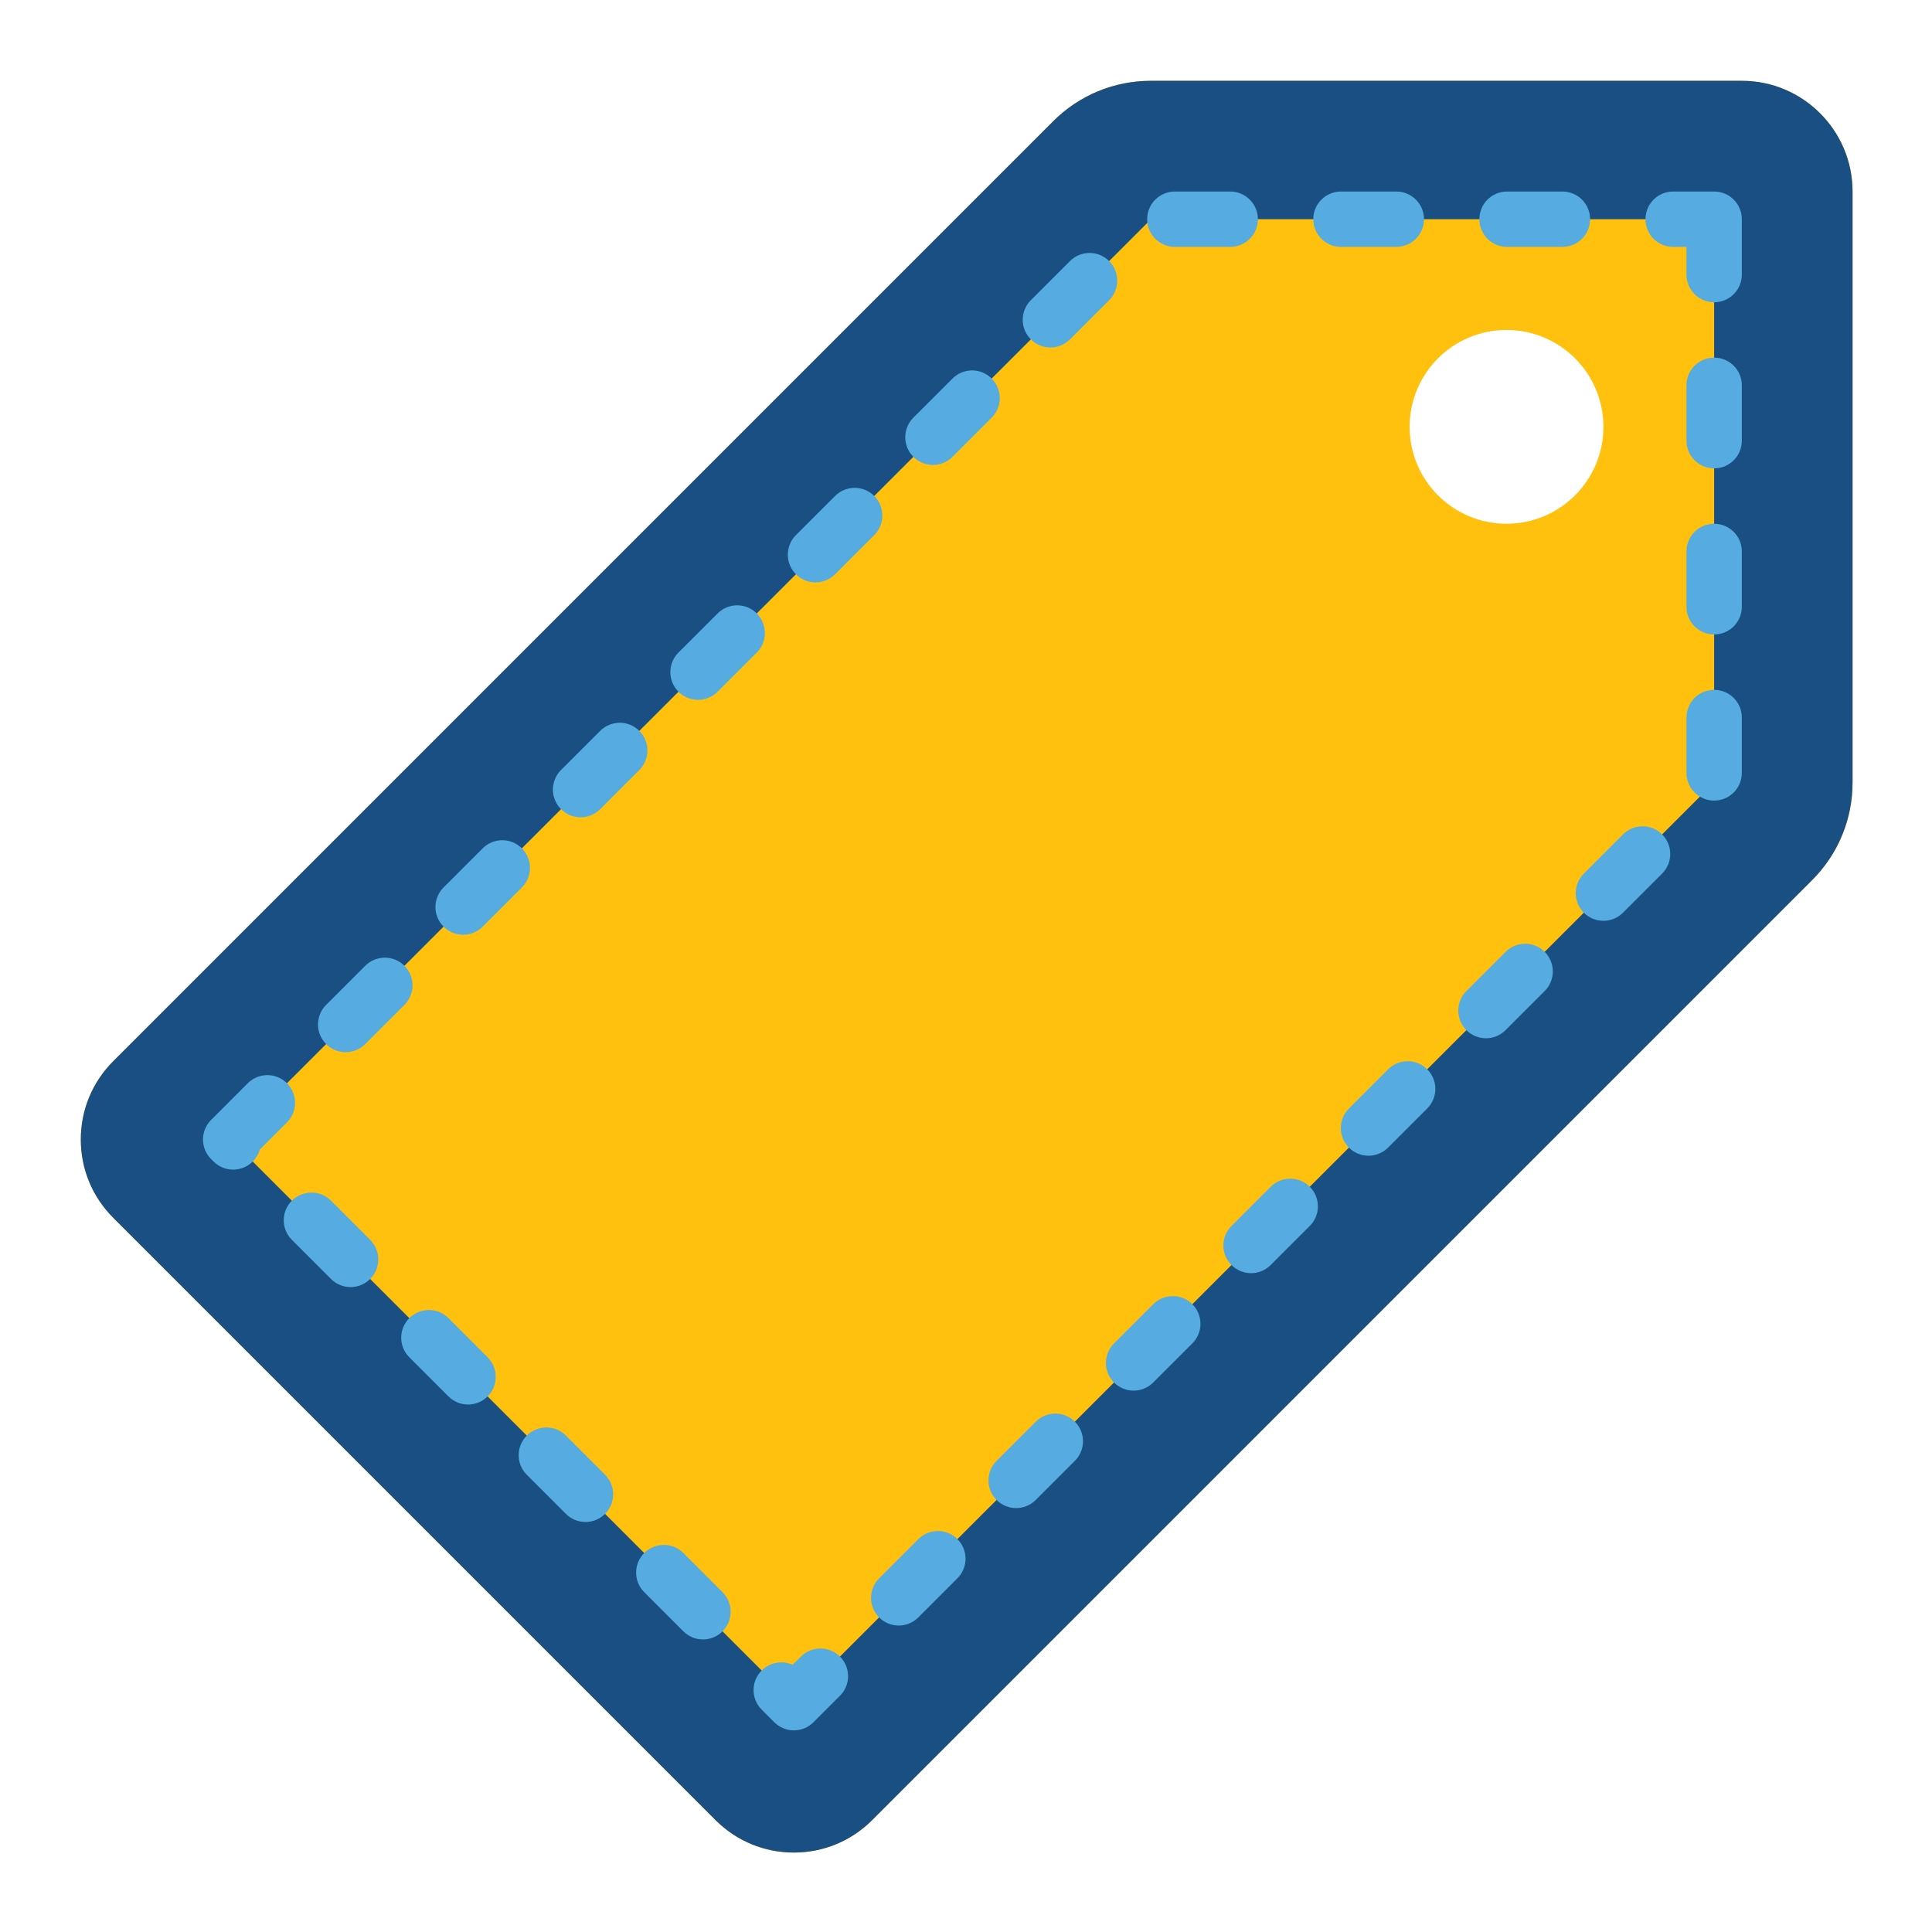
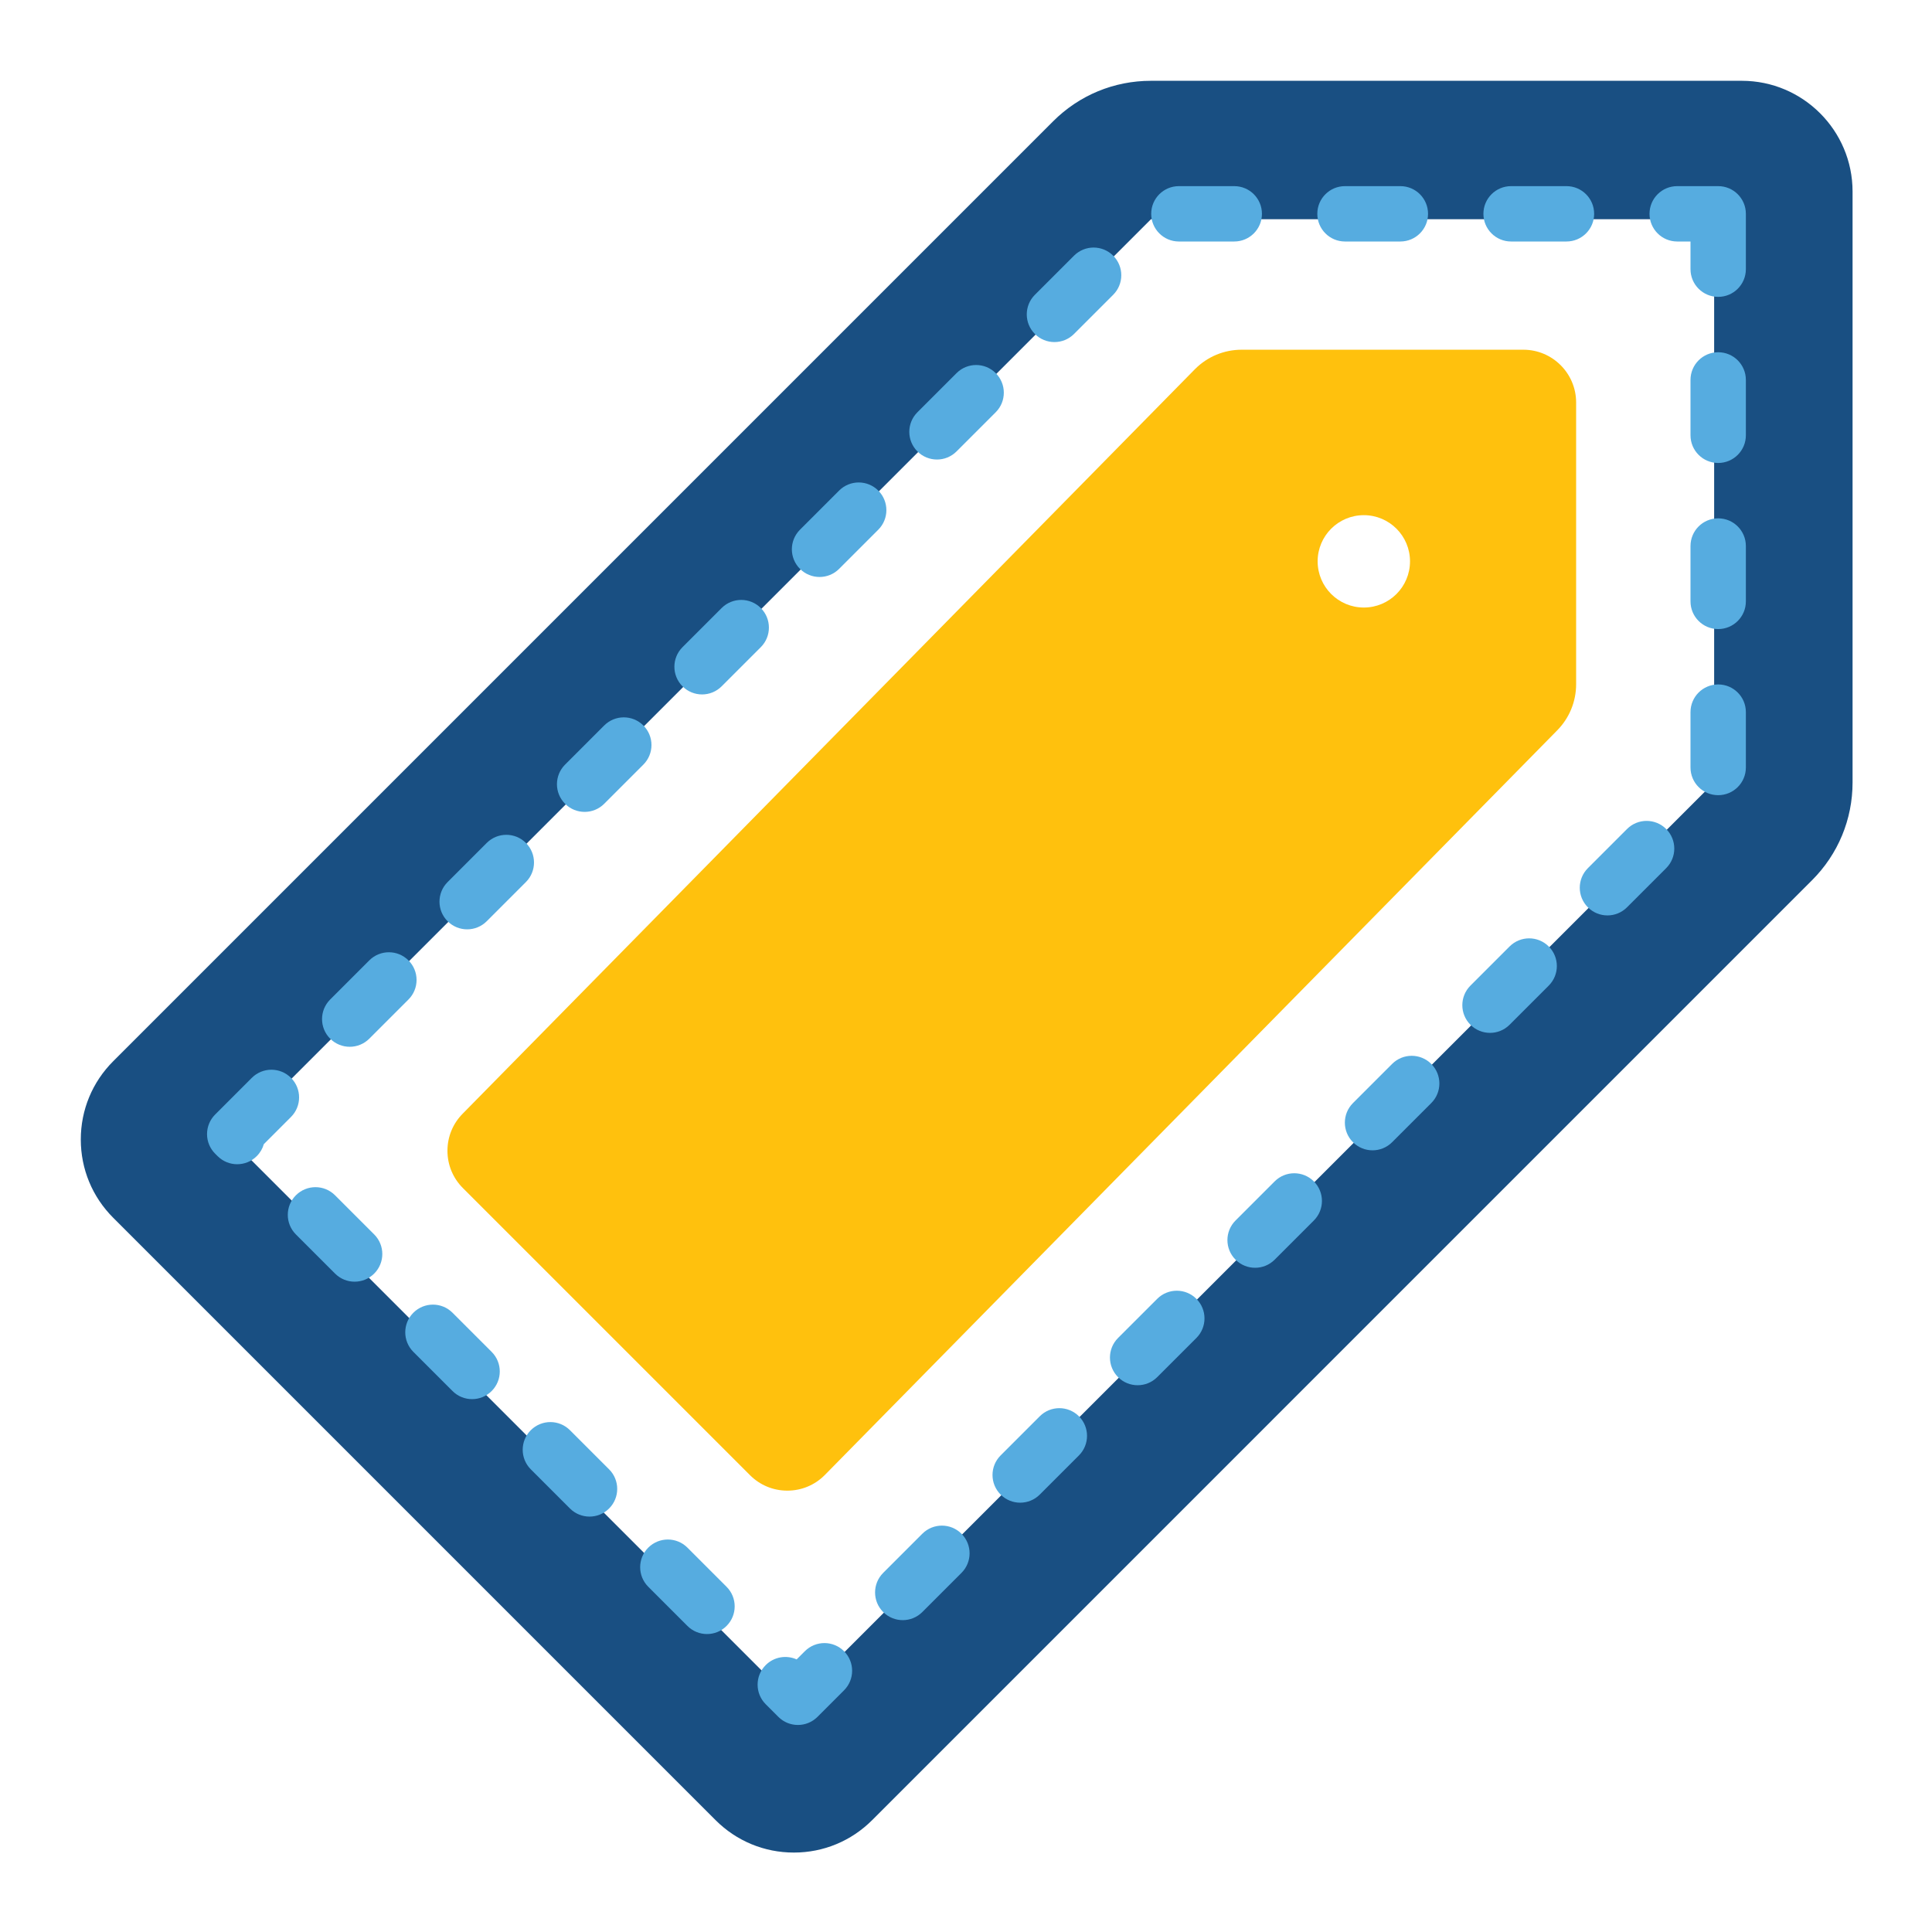
<svg xmlns="http://www.w3.org/2000/svg" version="1.1" id="Capa_1" x="0px" y="0px" viewBox="0 0 24 24" xml:space="preserve" width="24" height="24">
  <defs id="defs935">
	
	</defs>
-   <g id="g888" transform="matrix(0.04298736,0,0,0.04298736,1.003674,1.003672)">
-     <path style="fill:#ffc10d;fill-opacity:1" d="M 480,0 H 309.258 C 298.57,0 288.524,4.16 280.969,11.715 L 9.375,283.313 C 3.328,289.355 0,297.395 0,305.941 c 0,8.546 3.328,16.582 9.375,22.625 L 183.43,502.625 c 6.047,6.047 14.078,9.375 22.633,9.375 8.547,0 16.578,-3.328 22.625,-9.375 L 500.282,231.027 c 7.555,-7.555 11.719,-17.602 11.719,-28.281 V 32 C 512,14.355 497.648,0 480,0 Z m -68,128 c -15.464,0 -28,-12.536 -28,-28 0,-15.464 12.536,-28 28,-28 15.464,0 28,12.536 28,28 0,15.464 -12.536,28 -28,28 z" id="path886" />
+   <g id="g888" transform="matrix(0.02048935,0,0,0.02048935,5.558388,8.026745)">
+     <path style="fill:#ffc10d;fill-opacity:1" d="m 652.3,-179.723 h -170.742 c -10.688,0 -20.734,4.16 -28.289,11.715 L 9.375,283.313 C 3.328,289.355 0,297.395 0,305.941 c 0,8.546 3.328,16.582 9.375,22.625 L 183.43,502.625 c 6.047,6.047 14.078,9.375 22.633,9.375 8.547,0 16.578,-3.328 22.625,-9.375 L 672.582,51.304 c 7.555,-7.555 11.719,-17.602 11.719,-28.281 V -147.723 c -10e-4,-17.645 -14.353,-32 -32.001,-32 z m -96.717,156.308 c -15.464,0 -28,-12.536 -28,-28 0,-15.464 12.536,-28 28,-28 15.464,0 28,12.536 28,28 0,15.464 -12.536,28 -28,28 z" id="path886" />
  </g>
-   <g style="fill:#194f82;fill-opacity:1" transform="matrix(0.04298736,0,0,0.04298736,1.003674,1.003672)">
+   <g style="fill:#194f82;fill-opacity:1" transform="matrix(0.04298736,0,0,0.04298736,1.003674,1.003672)" id="g6418">
    <path style="fill:#194f82;fill-opacity:1" d="M 480,0 H 309.258 C 298.57,0 288.524,4.16 280.969,11.715 L 9.375,283.313 C 3.328,289.355 0,297.395 0,305.941 c 0,8.546 3.328,16.582 9.375,22.625 L 183.43,502.625 c 6.047,6.047 14.078,9.375 22.633,9.375 8.547,0 16.578,-3.328 22.625,-9.375 L 500.282,231.027 c 7.555,-7.555 11.719,-17.602 11.719,-28.281 V 32 C 512,14.355 497.648,0 480,0 Z M 472,202.745 206.059,468.687 43.314,305.941 309.255,40 H 472 Z" id="path890" />
  </g>
-   <g transform="matrix(0.04298736,0,0,0.04298736,1.003674,1.003672)">
-     <path style="fill:#56ace0;fill-opacity:1" d="m 206.063,476.688 c -2.047,0 -4.094,-0.781 -5.656,-2.344 l -3.648,-3.648 c -3.125,-3.125 -3.125,-8.188 0,-11.313 2.414,-2.414 5.992,-2.969 8.938,-1.641 l 2.375,-2.375 c 3.125,-3.125 8.188,-3.125 11.313,0 3.125,3.125 3.125,8.188 0,11.313 l -7.664,7.664 c -1.565,1.562 -3.612,2.344 -5.658,2.344 z m -26.274,-26.274 c -2.047,0 -4.094,-0.781 -5.656,-2.344 L 162.82,436.754 c -3.125,-3.125 -3.125,-8.191 0,-11.313 3.125,-3.125 8.188,-3.125 11.313,0 l 11.313,11.316 c 3.125,3.125 3.125,8.191 0,11.313 -1.563,1.563 -3.61,2.344 -5.657,2.344 z m 56.57,-4.019 c -2.047,0 -4.094,-0.781 -5.656,-2.344 -3.125,-3.125 -3.125,-8.188 0,-11.313 l 11.313,-11.313 c 3.125,-3.125 8.188,-3.125 11.313,0 3.125,3.125 3.125,8.188 0,11.313 l -11.313,11.313 c -1.563,1.562 -3.61,2.344 -5.657,2.344 z m -90.515,-29.922 c -2.047,0 -4.094,-0.781 -5.656,-2.344 l -11.313,-11.313 c -3.125,-3.125 -3.125,-8.188 0,-11.313 3.125,-3.125 8.188,-3.125 11.313,0 l 11.312,11.313 c 3.125,3.125 3.125,8.188 0,11.313 -1.562,1.562 -3.609,2.344 -5.656,2.344 z m 124.453,-4.02 c -2.047,0 -4.094,-0.781 -5.656,-2.344 -3.125,-3.125 -3.125,-8.188 0,-11.313 l 11.313,-11.313 c 3.125,-3.125 8.188,-3.125 11.313,0 3.125,3.125 3.125,8.188 0,11.313 l -11.313,11.313 c -1.563,1.563 -3.61,2.344 -5.657,2.344 z M 111.906,382.531 c -2.047,0 -4.094,-0.781 -5.656,-2.344 L 94.937,368.874 c -3.125,-3.125 -3.125,-8.188 0,-11.313 3.125,-3.125 8.188,-3.125 11.313,0 l 11.313,11.313 c 3.125,3.125 3.125,8.188 0,11.313 -1.563,1.563 -3.61,2.344 -5.657,2.344 z m 192.328,-4.019 c -2.047,0 -4.094,-0.781 -5.656,-2.344 -3.125,-3.125 -3.125,-8.191 0,-11.316 l 11.32,-11.313 c 3.125,-3.117 8.188,-3.121 11.313,0.004 3.125,3.125 3.125,8.191 0,11.316 l -11.32,11.313 c -1.563,1.558 -3.61,2.34 -5.657,2.34 z M 77.961,348.59 c -2.047,0 -4.094,-0.781 -5.656,-2.344 L 60.992,334.933 c -3.125,-3.125 -3.125,-8.188 0,-11.313 3.125,-3.125 8.188,-3.125 11.313,0 l 11.313,11.313 c 3.125,3.125 3.125,8.188 0,11.313 -1.563,1.563 -3.61,2.344 -5.657,2.344 z m 260.219,-4.02 c -2.047,0 -4.094,-0.781 -5.656,-2.344 -3.125,-3.125 -3.125,-8.188 0,-11.313 L 343.837,319.6 c 3.125,-3.125 8.188,-3.125 11.313,0 3.125,3.125 3.125,8.188 0,11.313 l -11.313,11.313 c -1.564,1.563 -3.61,2.344 -5.657,2.344 z M 44.023,314.648 c -2.039,0 -4.078,-0.773 -5.641,-2.328 l -0.711,-0.707 c -1.508,-1.5 -2.359,-3.535 -2.359,-5.66 0,-2.125 0.836,-4.164 2.344,-5.668 L 48.258,289.68 c 3.125,-3.125 8.188,-3.125 11.313,0 3.125,3.121 3.125,8.188 0,11.313 l -7.852,7.859 c -0.359,1.258 -1.031,2.445 -2.023,3.438 -1.563,1.573 -3.618,2.358 -5.673,2.358 z m 328.094,-4.019 c -2.047,0 -4.094,-0.781 -5.656,-2.344 -3.125,-3.125 -3.125,-8.188 0,-11.313 l 11.313,-11.313 c 3.125,-3.125 8.188,-3.125 11.313,0 3.125,3.125 3.125,8.188 0,11.313 l -11.313,11.313 c -1.563,1.563 -3.61,2.344 -5.657,2.344 z M 76.547,280.707 c -2.047,0 -4.094,-0.781 -5.656,-2.344 -3.125,-3.125 -3.125,-8.188 0,-11.313 l 11.313,-11.313 c 3.125,-3.125 8.188,-3.125 11.313,0 3.125,3.125 3.125,8.188 0,11.313 l -11.313,11.313 c -1.563,1.563 -3.61,2.344 -5.657,2.344 z m 329.516,-4.019 c -2.047,0 -4.094,-0.781 -5.656,-2.344 -3.125,-3.125 -3.125,-8.188 0,-11.313 l 11.313,-11.313 c 3.125,-3.125 8.188,-3.125 11.313,0 3.125,3.125 3.125,8.188 0,11.313 l -11.313,11.313 c -1.564,1.562 -3.611,2.344 -5.657,2.344 z M 110.484,246.77 c -2.047,0 -4.094,-0.781 -5.656,-2.344 -3.125,-3.121 -3.125,-8.188 0,-11.313 l 11.313,-11.316 c 3.125,-3.125 8.188,-3.125 11.313,0 3.125,3.121 3.125,8.188 0,11.313 l -11.313,11.316 c -1.563,1.562 -3.61,2.344 -5.657,2.344 z M 440,242.746 c -2.047,0 -4.094,-0.781 -5.656,-2.344 -3.125,-3.125 -3.125,-8.188 0,-11.313 l 11.313,-11.313 c 3.125,-3.125 8.188,-3.125 11.313,0 3.125,3.125 3.125,8.188 0,11.313 l -11.313,11.313 c -1.563,1.563 -3.61,2.344 -5.657,2.344 z M 144.43,212.828 c -2.047,0 -4.094,-0.781 -5.656,-2.344 -3.125,-3.121 -3.125,-8.188 0,-11.313 l 11.313,-11.316 c 3.125,-3.125 8.188,-3.125 11.313,0 3.125,3.121 3.125,8.188 0,11.313 l -11.313,11.316 c -1.564,1.563 -3.61,2.344 -5.657,2.344 z M 472,208 c -4.422,0 -8,-3.582 -8,-8 v -16 c 0,-4.418 3.578,-8 8,-8 4.422,0 8,3.582 8,8 v 16 c 0,4.418 -3.578,8 -8,8 z M 178.367,178.887 c -2.047,0 -4.094,-0.781 -5.656,-2.344 -3.125,-3.125 -3.125,-8.188 0,-11.313 l 11.313,-11.313 c 3.125,-3.125 8.188,-3.125 11.313,0 3.125,3.125 3.125,8.188 0,11.313 l -11.313,11.313 c -1.563,1.562 -3.61,2.344 -5.657,2.344 z M 472,160 c -4.422,0 -8,-3.582 -8,-8 v -16 c 0,-4.418 3.578,-8 8,-8 4.422,0 8,3.582 8,8 v 16 c 0,4.418 -3.578,8 -8,8 z M 212.313,144.945 c -2.047,0 -4.094,-0.781 -5.656,-2.344 -3.125,-3.125 -3.125,-8.188 0,-11.313 l 11.313,-11.313 c 3.125,-3.125 8.188,-3.125 11.313,0 3.125,3.125 3.125,8.188 0,11.313 l -11.313,11.313 c -1.564,1.563 -3.611,2.344 -5.657,2.344 z M 472,112 c -4.422,0 -8,-3.582 -8,-8 V 88 c 0,-4.418 3.578,-8 8,-8 4.422,0 8,3.582 8,8 v 16 c 0,4.418 -3.578,8 -8,8 z m -225.75,-0.996 c -2.047,0 -4.094,-0.781 -5.656,-2.344 -3.125,-3.125 -3.125,-8.188 0,-11.313 l 11.313,-11.313 c 3.125,-3.125 8.188,-3.125 11.313,0 3.125,3.125 3.125,8.188 0,11.313 l -11.313,11.313 c -1.563,1.563 -3.61,2.344 -5.657,2.344 z m 33.945,-33.941 c -2.047,0 -4.094,-0.781 -5.656,-2.344 -3.125,-3.125 -3.125,-8.188 0,-11.313 l 11.313,-11.313 c 3.125,-3.125 8.188,-3.125 11.313,0 3.125,3.125 3.125,8.188 0,11.313 l -11.313,11.313 c -1.563,1.562 -3.61,2.344 -5.657,2.344 z M 472,64 c -4.422,0 -8,-3.582 -8,-8 v -8 h -3.844 c -4.422,0 -8,-3.582 -8,-8 0,-4.418 3.578,-8 8,-8 H 472 c 4.422,0 8,3.582 8,8 v 16 c 0,4.418 -3.578,8 -8,8 z M 428.156,48 h -16 c -4.422,0 -8,-3.582 -8,-8 0,-4.418 3.578,-8 8,-8 h 16 c 4.422,0 8,3.582 8,8 0,4.418 -3.578,8 -8,8 z m -48,0 h -16 c -4.422,0 -8,-3.582 -8,-8 0,-4.418 3.578,-8 8,-8 h 16 c 4.422,0 8,3.582 8,8 0,4.418 -3.578,8 -8,8 z m -48,0 h -16 c -4.422,0 -8,-3.582 -8,-8 0,-4.418 3.578,-8 8,-8 h 16 c 4.422,0 8,3.582 8,8 0,4.418 -3.578,8 -8,8 z" id="path894" />
+   <g transform="matrix(0.04298736,0,0,0.04298736,1.085562,-16.43501)" id="g6421">
+     <path style="fill:#56ace0;fill-opacity:1" d="m 205.326,880.798 c -2.047,0 -4.094,-0.781 -5.656,-2.344 l -3.648,-3.648 c -3.125,-3.125 -3.125,-8.188 0,-11.313 2.414,-2.414 5.992,-2.969 8.938,-1.641 l 2.375,-2.375 c 3.125,-3.125 8.188,-3.125 11.313,0 3.125,3.125 3.125,8.188 0,11.313 l -7.664,7.664 c -1.565,1.562 -3.612,2.344 -5.658,2.344 z m -26.274,-26.274 c -2.047,0 -4.094,-0.781 -5.656,-2.344 l -11.313,-11.316 c -3.125,-3.125 -3.125,-8.191 0,-11.313 3.125,-3.125 8.188,-3.125 11.313,0 l 11.313,11.316 c 3.125,3.125 3.125,8.191 0,11.313 -1.563,1.563 -3.61,2.344 -5.657,2.344 z m 56.57,-4.019 c -2.047,0 -4.094,-0.781 -5.656,-2.344 -3.125,-3.125 -3.125,-8.188 0,-11.313 l 11.313,-11.313 c 3.125,-3.125 8.188,-3.125 11.313,0 3.125,3.125 3.125,8.188 0,11.313 l -11.313,11.313 c -1.563,1.562 -3.61,2.344 -5.657,2.344 z m -90.515,-29.922 c -2.047,0 -4.094,-0.781 -5.656,-2.344 l -11.313,-11.313 c -3.125,-3.125 -3.125,-8.188 0,-11.313 3.125,-3.125 8.188,-3.125 11.313,0 l 11.312,11.313 c 3.125,3.125 3.125,8.188 0,11.313 -1.562,1.562 -3.609,2.344 -5.656,2.344 z m 124.453,-4.02 c -2.047,0 -4.094,-0.781 -5.656,-2.344 -3.125,-3.125 -3.125,-8.188 0,-11.313 l 11.313,-11.313 c 3.125,-3.125 8.188,-3.125 11.313,0 3.125,3.125 3.125,8.188 0,11.313 l -11.313,11.313 c -1.563,1.563 -3.61,2.344 -5.657,2.344 z m -158.391,-29.922 c -2.047,0 -4.094,-0.781 -5.656,-2.344 l -11.313,-11.313 c -3.125,-3.125 -3.125,-8.188 0,-11.313 3.125,-3.125 8.188,-3.125 11.313,0 l 11.313,11.313 c 3.125,3.125 3.125,8.188 0,11.313 -1.563,1.563 -3.61,2.344 -5.657,2.344 z m 192.328,-4.019 c -2.047,0 -4.094,-0.781 -5.656,-2.344 -3.125,-3.125 -3.125,-8.191 0,-11.316 l 11.32,-11.313 c 3.125,-3.117 8.188,-3.121 11.313,0.004 3.125,3.125 3.125,8.191 0,11.316 l -11.32,11.313 c -1.563,1.558 -3.61,2.34 -5.657,2.34 z m -226.273,-29.922 c -2.047,0 -4.094,-0.781 -5.656,-2.344 l -11.313,-11.313 c -3.125,-3.125 -3.125,-8.188 0,-11.313 3.125,-3.125 8.188,-3.125 11.313,0 l 11.313,11.313 c 3.125,3.125 3.125,8.188 0,11.313 -1.563,1.563 -3.61,2.344 -5.657,2.344 z m 260.219,-4.02 c -2.047,0 -4.094,-0.781 -5.656,-2.344 -3.125,-3.125 -3.125,-8.188 0,-11.313 l 11.313,-11.313 c 3.125,-3.125 8.188,-3.125 11.313,0 3.125,3.125 3.125,8.188 0,11.313 l -11.313,11.313 c -1.564,1.563 -3.61,2.344 -5.657,2.344 z m -294.157,-29.922 c -2.039,0 -4.078,-0.773 -5.641,-2.328 l -0.711,-0.707 c -1.508,-1.5 -2.359,-3.535 -2.359,-5.66 0,-2.125 0.836,-4.164 2.344,-5.668 l 10.602,-10.605 c 3.125,-3.125 8.188,-3.125 11.313,0 3.125,3.121 3.125,8.188 0,11.313 l -7.852,7.859 c -0.359,1.258 -1.031,2.445 -2.023,3.438 -1.563,1.573 -3.618,2.358 -5.673,2.358 z m 328.094,-4.019 c -2.047,0 -4.094,-0.781 -5.656,-2.344 -3.125,-3.125 -3.125,-8.188 0,-11.313 l 11.313,-11.313 c 3.125,-3.125 8.188,-3.125 11.313,0 3.125,3.125 3.125,8.188 0,11.313 l -11.313,11.313 c -1.563,1.563 -3.61,2.344 -5.657,2.344 z m -295.57,-29.922 c -2.047,0 -4.094,-0.781 -5.656,-2.344 -3.125,-3.125 -3.125,-8.188 0,-11.313 l 11.313,-11.313 c 3.125,-3.125 8.188,-3.125 11.313,0 3.125,3.125 3.125,8.188 0,11.313 l -11.313,11.313 c -1.563,1.563 -3.61,2.344 -5.657,2.344 z m 329.516,-4.019 c -2.047,0 -4.094,-0.781 -5.656,-2.344 -3.125,-3.125 -3.125,-8.188 0,-11.313 l 11.313,-11.313 c 3.125,-3.125 8.188,-3.125 11.313,0 3.125,3.125 3.125,8.188 0,11.313 l -11.313,11.313 c -1.564,1.562 -3.611,2.344 -5.657,2.344 z m -295.579,-29.918 c -2.047,0 -4.094,-0.781 -5.656,-2.344 -3.125,-3.121 -3.125,-8.188 0,-11.313 l 11.313,-11.316 c 3.125,-3.125 8.188,-3.125 11.313,0 3.125,3.121 3.125,8.188 0,11.313 l -11.313,11.316 c -1.563,1.562 -3.61,2.344 -5.657,2.344 z m 329.516,-4.024 c -2.047,0 -4.094,-0.781 -5.656,-2.344 -3.125,-3.125 -3.125,-8.188 0,-11.313 l 11.313,-11.313 c 3.125,-3.125 8.188,-3.125 11.313,0 3.125,3.125 3.125,8.188 0,11.313 l -11.313,11.313 c -1.563,1.563 -3.61,2.344 -5.657,2.344 z m -295.57,-29.918 c -2.047,0 -4.094,-0.781 -5.656,-2.344 -3.125,-3.121 -3.125,-8.188 0,-11.313 l 11.313,-11.316 c 3.125,-3.125 8.188,-3.125 11.313,0 3.125,3.121 3.125,8.188 0,11.313 l -11.313,11.316 c -1.564,1.563 -3.61,2.344 -5.657,2.344 z m 327.57,-4.828 c -4.422,0 -8,-3.582 -8,-8 v -16 c 0,-4.418 3.578,-8 8,-8 4.422,0 8,3.582 8,8 v 16 c 0,4.418 -3.578,8 -8,8 z m -293.633,-29.113 c -2.047,0 -4.094,-0.781 -5.656,-2.344 -3.125,-3.125 -3.125,-8.188 0,-11.313 l 11.313,-11.313 c 3.125,-3.125 8.188,-3.125 11.313,0 3.125,3.125 3.125,8.188 0,11.313 l -11.313,11.313 c -1.563,1.562 -3.61,2.344 -5.657,2.344 z m 293.633,-18.887 c -4.422,0 -8,-3.582 -8,-8 v -16 c 0,-4.418 3.578,-8 8,-8 4.422,0 8,3.582 8,8 v 16 c 0,4.418 -3.578,8 -8,8 z m -259.687,-15.055 c -2.047,0 -4.094,-0.781 -5.656,-2.344 -3.125,-3.125 -3.125,-8.188 0,-11.313 l 11.313,-11.313 c 3.125,-3.125 8.188,-3.125 11.313,0 3.125,3.125 3.125,8.188 0,11.313 l -11.313,11.313 c -1.564,1.563 -3.611,2.344 -5.657,2.344 z m 259.687,-32.945 c -4.422,0 -8,-3.582 -8,-8 v -16 c 0,-4.418 3.578,-8 8,-8 4.422,0 8,3.582 8,8 v 16 c 0,4.418 -3.578,8 -8,8 z m -225.75,-0.996 c -2.047,0 -4.094,-0.781 -5.656,-2.344 -3.125,-3.125 -3.125,-8.188 0,-11.313 l 11.313,-11.313 c 3.125,-3.125 8.188,-3.125 11.313,0 3.125,3.125 3.125,8.188 0,11.313 l -11.313,11.313 c -1.563,1.563 -3.61,2.344 -5.657,2.344 z m 33.945,-33.941 c -2.047,0 -4.094,-0.781 -5.656,-2.344 -3.125,-3.125 -3.125,-8.188 0,-11.313 l 11.313,-11.313 c 3.125,-3.125 8.188,-3.125 11.313,0 3.125,3.125 3.125,8.188 0,11.313 l -11.313,11.313 c -1.563,1.562 -3.61,2.344 -5.657,2.344 z m 191.805,-13.063 c -4.422,0 -8,-3.582 -8,-8 v -8 h -3.844 c -4.422,0 -8,-3.582 -8,-8 0,-4.418 3.578,-8 8,-8 h 11.844 c 4.422,0 8,3.582 8,8 v 16 c 0,4.418 -3.578,8 -8,8 z m -43.844,-16 h -16 c -4.422,0 -8,-3.582 -8,-8 0,-4.418 3.578,-8 8,-8 h 16 c 4.422,0 8,3.582 8,8 0,4.418 -3.578,8 -8,8 z m -48,0 h -16 c -4.422,0 -8,-3.582 -8,-8 0,-4.418 3.578,-8 8,-8 h 16 c 4.422,0 8,3.582 8,8 0,4.418 -3.578,8 -8,8 z m -48,0 h -16 c -4.422,0 -8,-3.582 -8,-8 0,-4.418 3.578,-8 8,-8 h 16 c 4.422,0 8,3.582 8,8 0,4.418 -3.578,8 -8,8 z" id="path894" />
  </g>
</svg>
